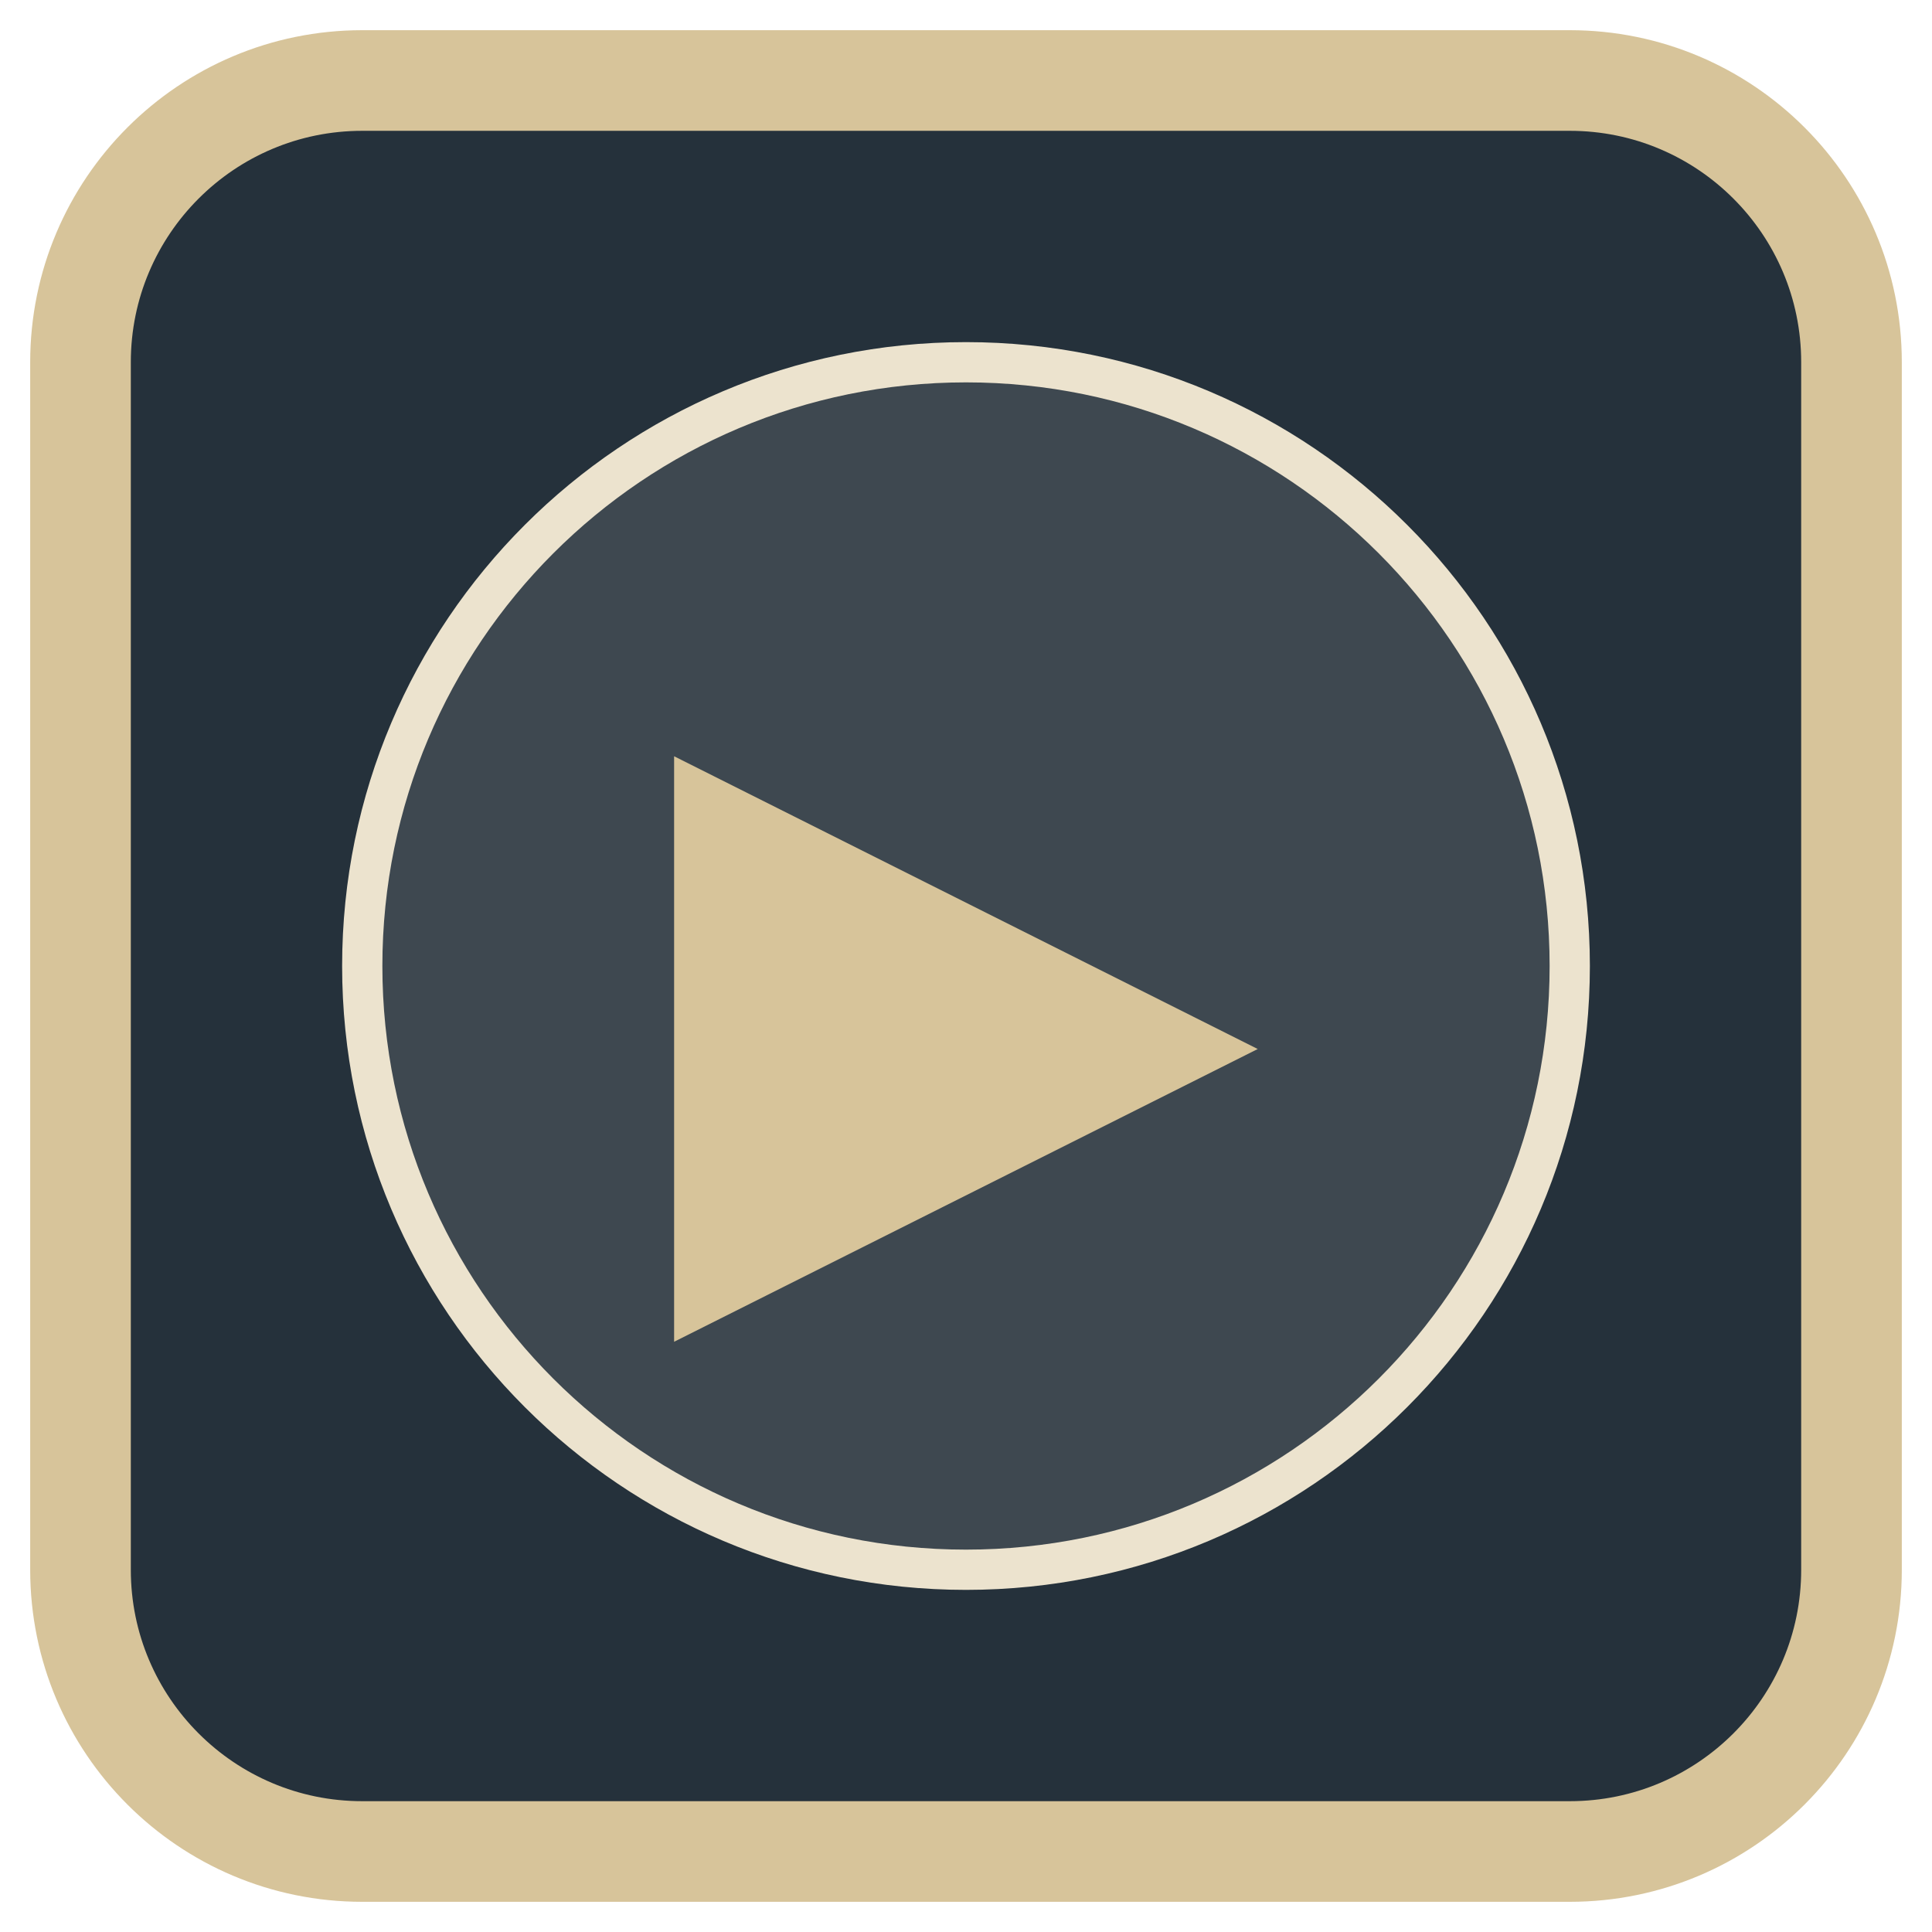
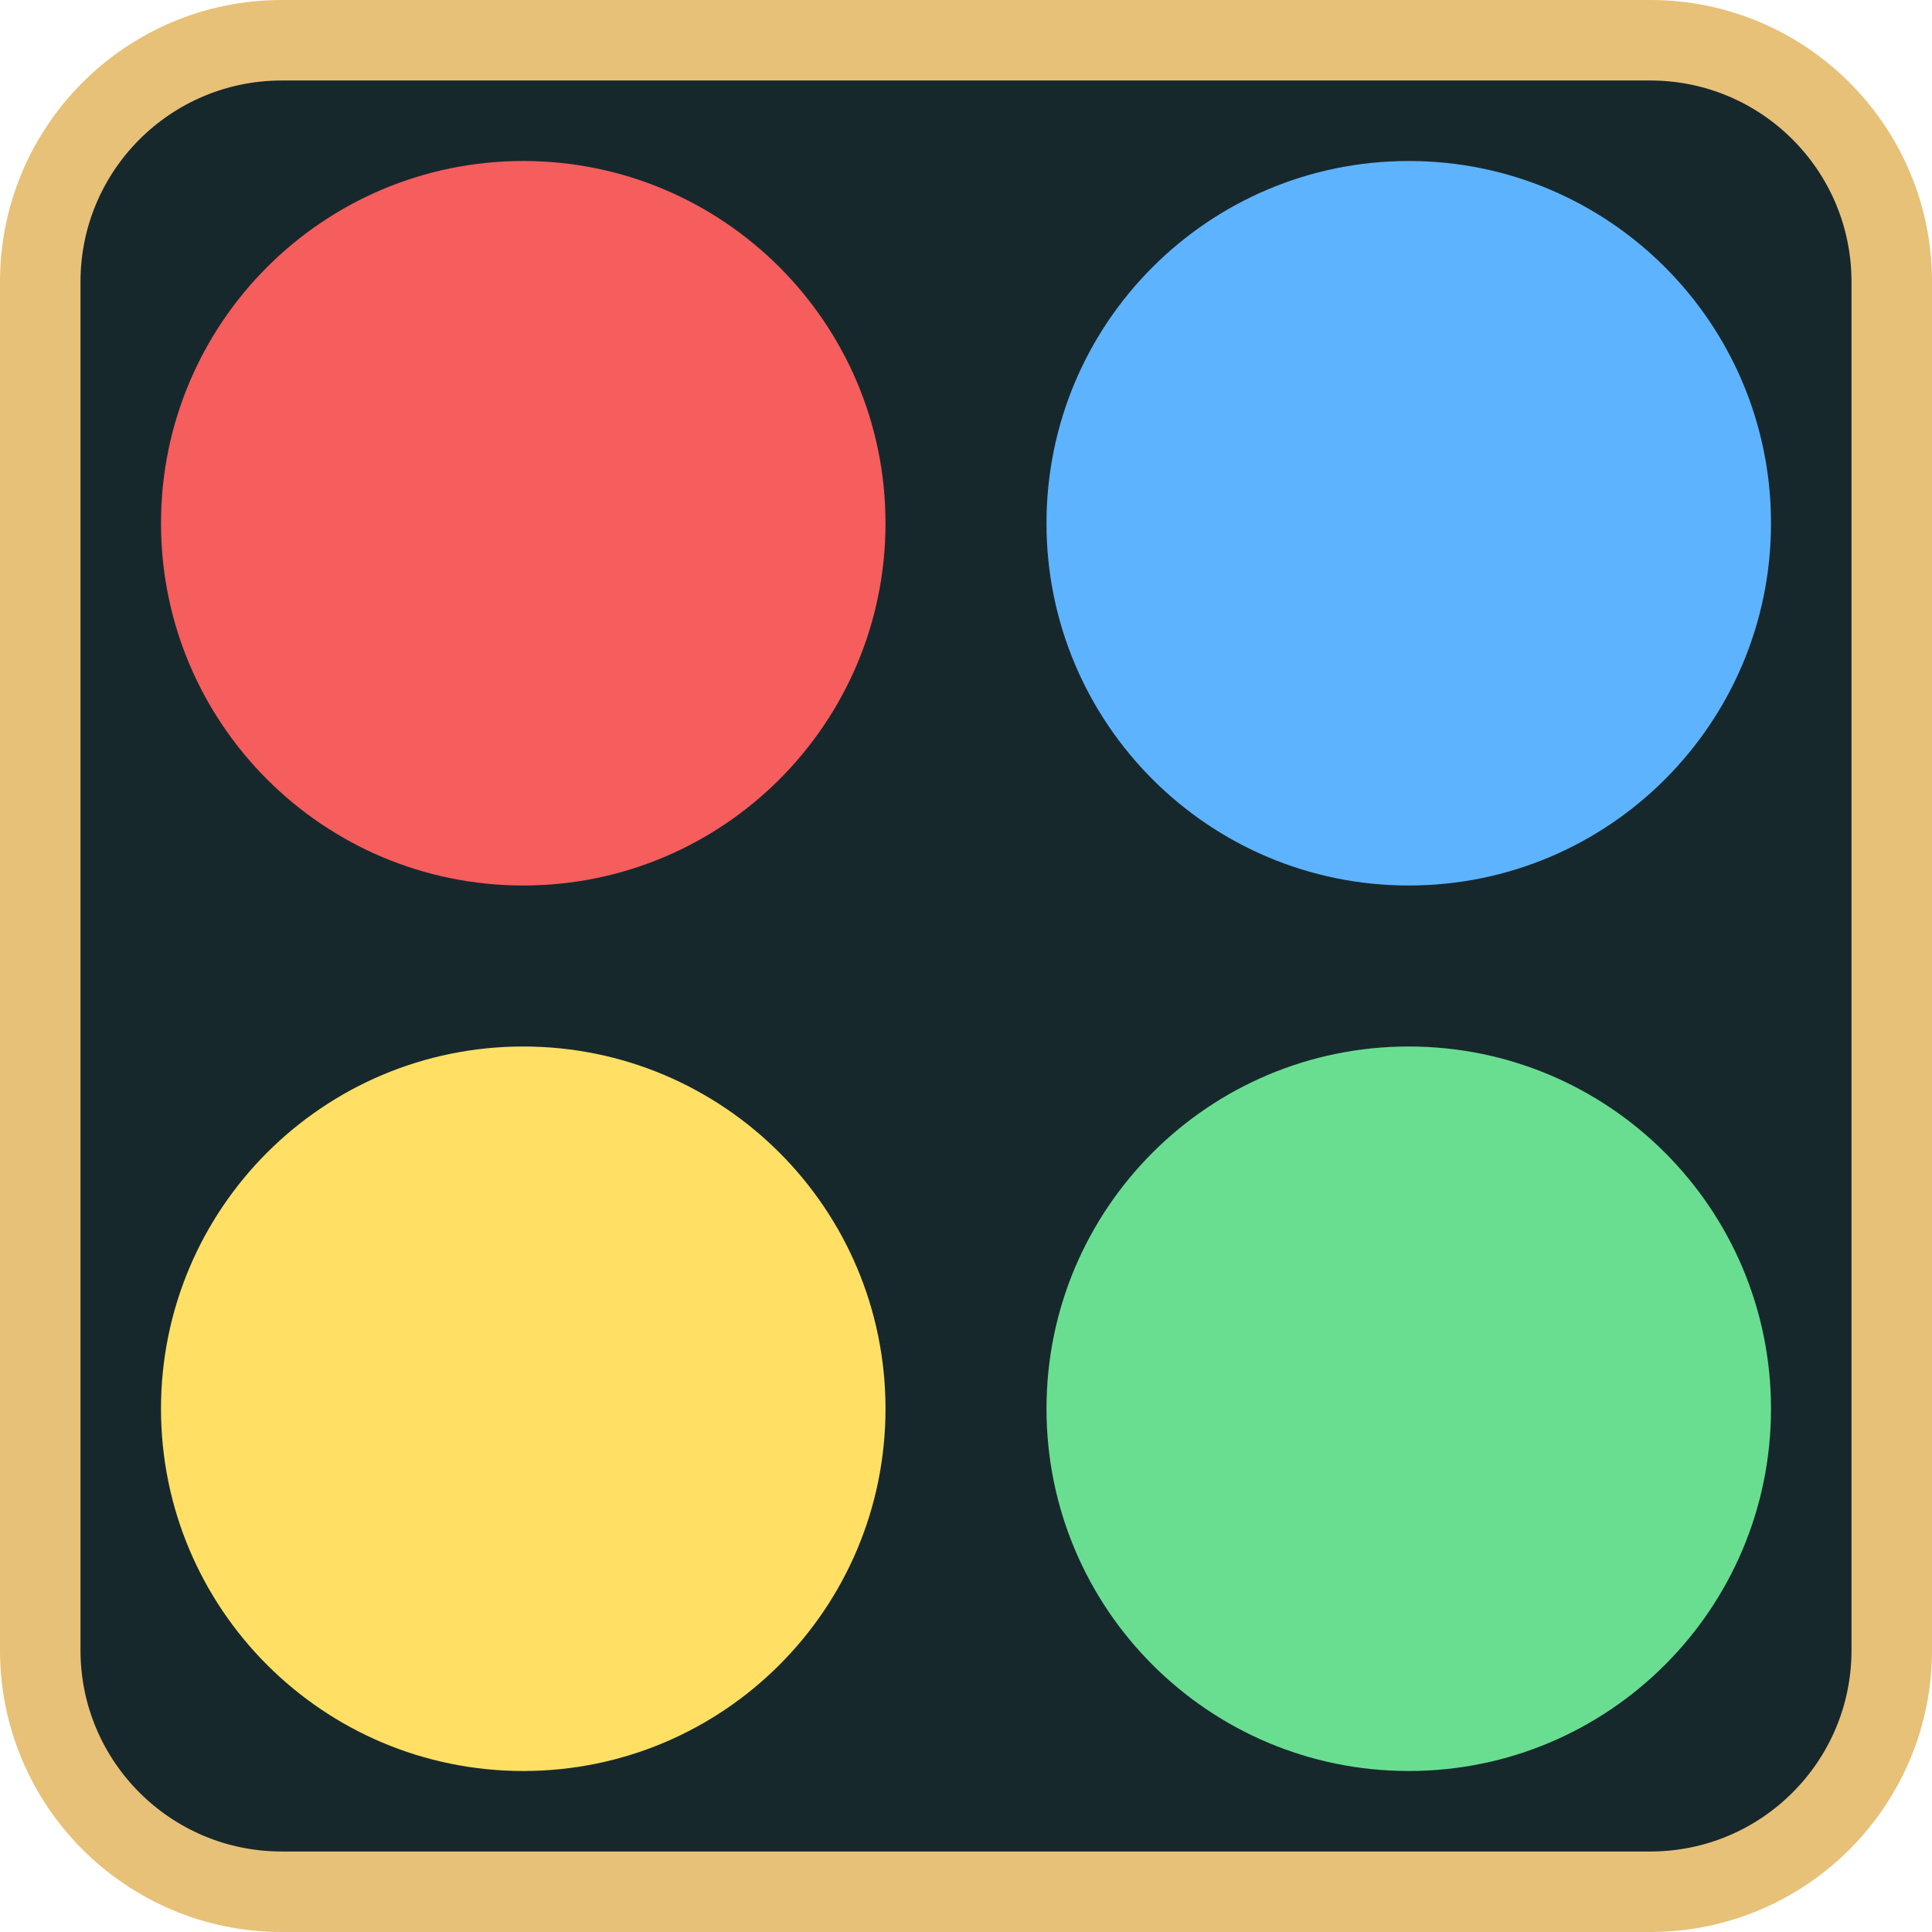
<svg xmlns="http://www.w3.org/2000/svg" viewBox="0 0 96 96">
-   <rect x="4" y="4" width="88" height="88" rx="14" fill="#25313b" stroke="#d7c49a" stroke-width="5" />
-   <circle cx="48" cy="48" r="30" fill="#3e4850" stroke="#ece3ce" stroke-width="2" />
-   <text x="48" y="62" text-anchor="middle" font-family="sans-serif" font-size="38" font-weight="bold" fill="#d7c49a">▶</text>
+   <rect x="2" y="2" width="92" height="92" rx="12" fill="#17282d" stroke="#e7c178" stroke-width="4" />
+   <circle cx="26" cy="26" r="18" fill="#f65d5d" />
+   <circle cx="70" cy="26" r="18" fill="#5eb3ff" />
+   <circle cx="26" cy="70" r="18" fill="#ffe064" />
+   <circle cx="70" cy="70" r="18" fill="#69de91" />
</svg>
